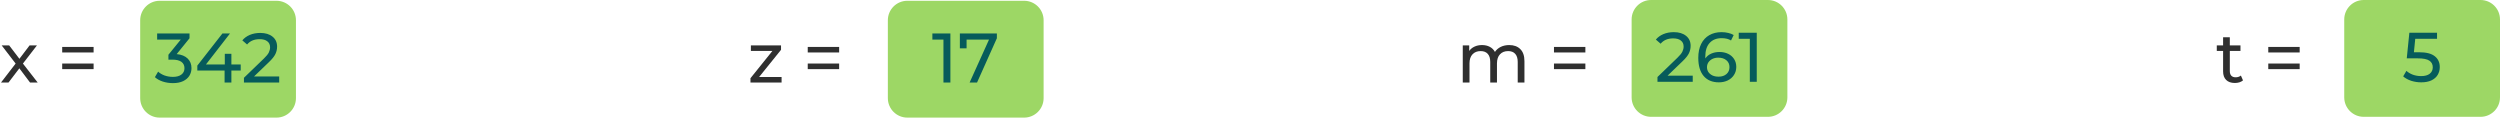
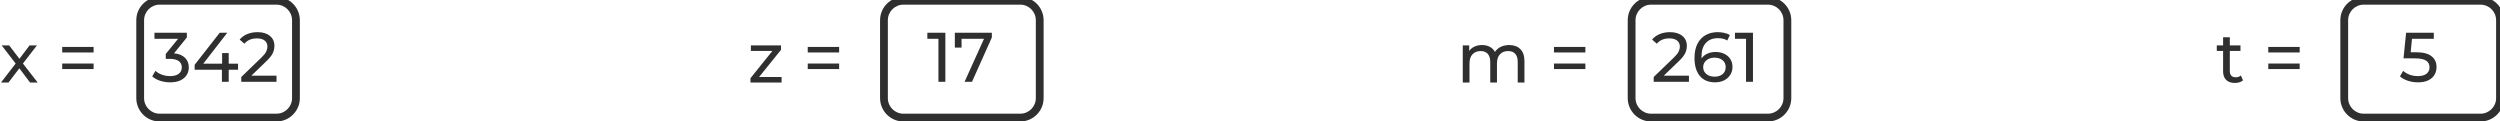
<svg xmlns="http://www.w3.org/2000/svg" width="642" height="31" viewBox="0 0 642 31" fill="none">
-   <path d="M7.722 21.201L4.968 17.547L2.178 21.201H0.252L4.014 16.323L0.432 11.661H2.358L4.986 15.099L7.596 11.661H9.486L5.886 16.323L9.684 21.201H7.722ZM15.972 12.057H24.036V13.479H15.972V12.057ZM15.972 16.323H24.036V17.745H15.972V16.323Z" fill="#2F2F2F" />
-   <path d="M36 5.201C36 2.439 38.239 0.201 41 0.201H71C73.761 0.201 76 2.439 76 5.201V25.201C76 27.962 73.761 30.201 71 30.201H41C38.239 30.201 36 27.962 36 25.201V5.201Z" fill="#9DD765" />
-   <path d="M45.376 13.893C46.611 14.013 47.553 14.397 48.202 15.045C48.849 15.681 49.173 16.497 49.173 17.493C49.173 18.213 48.993 18.867 48.633 19.455C48.273 20.031 47.733 20.493 47.014 20.841C46.306 21.177 45.435 21.345 44.404 21.345C43.504 21.345 42.639 21.213 41.812 20.949C40.983 20.673 40.306 20.295 39.778 19.815L40.605 18.393C41.038 18.801 41.59 19.131 42.261 19.383C42.934 19.623 43.648 19.743 44.404 19.743C45.34 19.743 46.066 19.545 46.581 19.149C47.109 18.753 47.373 18.207 47.373 17.511C47.373 16.815 47.115 16.275 46.599 15.891C46.084 15.507 45.303 15.315 44.26 15.315H43.252V14.055L46.419 10.167H40.353V8.601H48.669V9.825L45.376 13.893ZM61.814 18.105H59.42V21.201H57.674V18.105H50.672V16.845L57.116 8.601H59.06L52.886 16.557H57.728V13.821H59.42V16.557H61.814V18.105ZM71.697 19.635V21.201H62.643V19.977L67.773 15.027C68.397 14.427 68.817 13.911 69.033 13.479C69.249 13.035 69.357 12.591 69.357 12.147C69.357 11.487 69.123 10.977 68.655 10.617C68.199 10.245 67.539 10.059 66.675 10.059C65.283 10.059 64.209 10.515 63.453 11.427L62.229 10.365C62.721 9.765 63.363 9.297 64.155 8.961C64.959 8.625 65.853 8.457 66.837 8.457C68.157 8.457 69.207 8.775 69.987 9.411C70.767 10.035 71.157 10.887 71.157 11.967C71.157 12.639 71.013 13.275 70.725 13.875C70.437 14.475 69.891 15.159 69.087 15.927L65.235 19.635H71.697Z" fill="#065B5B" />
-   <path d="M200.712 19.779V21.201H192.72V20.085L198.354 13.083H192.828V11.661H200.568V12.795L194.934 19.779H200.712ZM207.427 12.057H215.491V13.479H207.427V12.057ZM207.427 16.323H215.491V17.745H207.427V16.323Z" fill="#2F2F2F" />
-   <path d="M228 5.201C228 2.439 230.239 0.201 233 0.201H263C265.761 0.201 268 2.439 268 5.201V25.201C268 27.962 265.761 30.201 263 30.201H233C230.239 30.201 228 27.962 228 25.201V5.201Z" fill="#9DD765" />
-   <path d="M244.06 8.601V21.201H242.278V10.167H239.434V8.601H244.06ZM255.996 8.601V9.825L250.902 21.201H248.994L253.98 10.167H248.22V12.417H246.492V8.601H255.996Z" fill="#065B5B" />
-   <path d="M387.572 11.571C388.772 11.571 389.72 11.919 390.416 12.615C391.124 13.311 391.478 14.343 391.478 15.711V21.201H389.75V15.909C389.75 14.985 389.534 14.289 389.102 13.821C388.682 13.353 388.076 13.119 387.284 13.119C386.408 13.119 385.712 13.395 385.196 13.947C384.68 14.487 384.422 15.267 384.422 16.287V21.201H382.694V15.909C382.694 14.985 382.478 14.289 382.046 13.821C381.626 13.353 381.02 13.119 380.228 13.119C379.352 13.119 378.656 13.395 378.14 13.947C377.624 14.487 377.366 15.267 377.366 16.287V21.201H375.638V11.661H377.294V13.083C377.642 12.591 378.098 12.219 378.662 11.967C379.226 11.703 379.868 11.571 380.588 11.571C381.332 11.571 381.992 11.721 382.568 12.021C383.144 12.321 383.588 12.759 383.9 13.335C384.26 12.783 384.758 12.351 385.394 12.039C386.042 11.727 386.768 11.571 387.572 11.571ZM399.06 12.057H407.124V13.479H399.06V12.057ZM399.06 16.323H407.124V17.745H399.06V16.323Z" fill="#2F2F2F" />
-   <path d="M419 5C419 2.239 421.239 0 424 0H454C456.761 0 459 2.239 459 5V25C459 27.761 456.761 30 454 30H424C421.239 30 419 27.761 419 25V5Z" fill="#9DD765" />
-   <path d="M434.693 19.434V21H425.639V19.776L430.769 14.826C431.393 14.226 431.813 13.71 432.029 13.278C432.245 12.834 432.353 12.39 432.353 11.946C432.353 11.286 432.119 10.776 431.651 10.416C431.195 10.044 430.535 9.858 429.671 9.858C428.279 9.858 427.205 10.314 426.449 11.226L425.225 10.164C425.717 9.564 426.359 9.096 427.151 8.76C427.955 8.424 428.849 8.256 429.833 8.256C431.153 8.256 432.203 8.574 432.983 9.21C433.763 9.834 434.153 10.686 434.153 11.766C434.153 12.438 434.009 13.074 433.721 13.674C433.433 14.274 432.887 14.958 432.083 15.726L428.231 19.434H434.693ZM441.556 13.35C442.384 13.35 443.122 13.506 443.77 13.818C444.43 14.13 444.946 14.58 445.318 15.168C445.69 15.744 445.876 16.41 445.876 17.166C445.876 17.958 445.678 18.654 445.282 19.254C444.898 19.854 444.364 20.322 443.68 20.658C443.008 20.982 442.252 21.144 441.412 21.144C439.72 21.144 438.412 20.598 437.488 19.506C436.576 18.414 436.12 16.866 436.12 14.862C436.12 13.458 436.366 12.264 436.858 11.28C437.362 10.284 438.058 9.534 438.946 9.03C439.846 8.514 440.89 8.256 442.078 8.256C442.69 8.256 443.266 8.322 443.806 8.454C444.346 8.574 444.814 8.754 445.21 8.994L444.526 10.398C443.926 10.002 443.122 9.804 442.114 9.804C440.806 9.804 439.78 10.212 439.036 11.028C438.292 11.832 437.92 13.008 437.92 14.556C437.92 14.748 437.926 14.898 437.938 15.006C438.298 14.466 438.79 14.058 439.414 13.782C440.05 13.494 440.764 13.35 441.556 13.35ZM441.34 19.686C442.168 19.686 442.84 19.464 443.356 19.02C443.872 18.576 444.13 17.982 444.13 17.238C444.13 16.494 443.866 15.906 443.338 15.474C442.822 15.03 442.126 14.808 441.25 14.808C440.686 14.808 440.182 14.916 439.738 15.132C439.306 15.348 438.964 15.642 438.712 16.014C438.472 16.386 438.352 16.8 438.352 17.256C438.352 17.7 438.466 18.108 438.694 18.48C438.934 18.84 439.276 19.134 439.72 19.362C440.176 19.578 440.716 19.686 441.34 19.686ZM451.135 8.4V21H449.353V9.966H446.509V8.4H451.135Z" fill="#065B5B" />
-   <path d="M576.002 20.643C575.75 20.859 575.438 21.027 575.066 21.147C574.694 21.255 574.31 21.309 573.914 21.309C572.954 21.309 572.21 21.051 571.682 20.535C571.154 20.019 570.89 19.281 570.89 18.321V13.083H569.27V11.661H570.89V9.573H572.618V11.661H575.354V13.083H572.618V18.249C572.618 18.765 572.744 19.161 572.996 19.437C573.26 19.713 573.632 19.851 574.112 19.851C574.64 19.851 575.09 19.701 575.462 19.401L576.002 20.643ZM582.493 12.057H590.557V13.479H582.493V12.057ZM582.493 16.323H590.557V17.745H582.493V16.323Z" fill="#2F2F2F" />
-   <path d="M602 5C602 2.239 604.239 0 607 0H637C639.761 0 642 2.239 642 5V25C642 27.761 639.761 30 637 30H607C604.239 30 602 27.761 602 25V5Z" fill="#9DD765" />
-   <path d="M621.296 13.422C623.096 13.422 624.416 13.764 625.256 14.448C626.108 15.12 626.534 16.044 626.534 17.22C626.534 17.964 626.354 18.636 625.994 19.236C625.646 19.824 625.112 20.292 624.392 20.64C623.684 20.976 622.808 21.144 621.764 21.144C620.876 21.144 620.018 21.012 619.19 20.748C618.362 20.472 617.678 20.094 617.138 19.614L617.966 18.192C618.398 18.6 618.95 18.93 619.622 19.182C620.294 19.422 621.002 19.542 621.746 19.542C622.694 19.542 623.426 19.344 623.942 18.948C624.47 18.54 624.734 17.988 624.734 17.292C624.734 16.536 624.446 15.966 623.87 15.582C623.294 15.186 622.31 14.988 620.918 14.988H618.056L618.722 8.4H625.832V9.966H620.234L619.892 13.422H621.296Z" fill="#065B5B" />
+   <path d="M7.722 21.195L4.968 17.541L2.178 21.195H0.252L4.014 16.317L0.432 11.655H2.358L4.986 15.093L7.596 11.655H9.486L5.886 16.317L9.684 21.195H7.722ZM15.972 12.051H24.036V13.473H15.972V12.051ZM15.972 16.317H24.036V17.739H15.972V16.317Z" fill="#2F2F2F" />
+   <path d="M41 1.195H71V-0.805H41V1.195ZM75 5.195V25.195H77V5.195H75ZM71 29.195H41V31.195H71V29.195ZM37 25.195V5.195H35V25.195H37ZM41 29.195C38.791 29.195 37 27.404 37 25.195H35C35 28.509 37.686 31.195 41 31.195V29.195ZM75 25.195C75 27.404 73.209 29.195 71 29.195V31.195C74.314 31.195 77 28.509 77 25.195H75ZM71 1.195C73.209 1.195 75 2.986 75 5.195H77C77 1.881 74.314 -0.805 71 -0.805V1.195ZM41 -0.805C37.686 -0.805 35 1.881 35 5.195H37C37 2.986 38.791 1.195 41 1.195V-0.805Z" fill="#2F2F2F" />
+   <path d="M44.688 13.692C45.924 13.812 46.866 14.196 47.514 14.844C48.162 15.48 48.486 16.296 48.486 17.292C48.486 18.012 48.306 18.666 47.946 19.254C47.586 19.83 47.046 20.292 46.326 20.64C45.618 20.976 44.748 21.144 43.716 21.144C42.816 21.144 41.952 21.012 41.124 20.748C40.296 20.472 39.618 20.094 39.09 19.614L39.918 18.192C40.35 18.6 40.902 18.93 41.574 19.182C42.246 19.422 42.96 19.542 43.716 19.542C44.652 19.542 45.378 19.344 45.894 18.948C46.422 18.552 46.686 18.006 46.686 17.31C46.686 16.614 46.428 16.074 45.912 15.69C45.396 15.306 44.616 15.114 43.572 15.114H42.564V13.854L45.732 9.966H39.666V8.4H47.982V9.624L44.688 13.692ZM61.127 17.904H58.733V21H56.987V17.904H49.985V16.644L56.429 8.4H58.373L52.199 16.356H57.041V13.62H58.733V16.356H61.127V17.904ZM71.009 19.434V21H61.955V19.776L67.085 14.826C67.709 14.226 68.129 13.71 68.345 13.278C68.561 12.834 68.669 12.39 68.669 11.946C68.669 11.286 68.435 10.776 67.967 10.416C67.511 10.044 66.851 9.858 65.987 9.858C64.595 9.858 63.521 10.314 62.765 11.226L61.541 10.164C62.033 9.564 62.675 9.096 63.467 8.76C64.271 8.424 65.165 8.256 66.149 8.256C67.469 8.256 68.519 8.574 69.299 9.21C70.079 9.834 70.469 10.686 70.469 11.766C70.469 12.438 70.325 13.074 70.037 13.674C69.749 14.274 69.203 14.958 68.399 15.726L64.547 19.434H71.009Z" fill="#2F2F2F" />
+   <path d="M200.712 19.773V21.195H192.72V20.079L198.354 13.077H192.828V11.655H200.568V12.789L194.934 19.773H200.712ZM207.427 12.051H215.491V13.473H207.427V12.051ZM207.427 16.317H215.491V17.739H207.427V16.317Z" fill="#2F2F2F" />
+   <path d="M232 1.195H262V-0.805H232V1.195ZM266 5.195V25.195H268V5.195H266ZM262 29.195H232V31.195H262V29.195ZM228 25.195V5.195H226V25.195H228ZM232 29.195C229.791 29.195 228 27.404 228 25.195H226C226 28.509 228.686 31.195 232 31.195V29.195ZM266 25.195C266 27.404 264.209 29.195 262 29.195V31.195C265.314 31.195 268 28.509 268 25.195H266ZM262 1.195C264.209 1.195 266 2.986 266 5.195H268C268 1.881 265.314 -0.805 262 -0.805V1.195ZM232 -0.805C228.686 -0.805 226 1.881 226 5.195H228C228 2.986 229.791 1.195 232 1.195V-0.805Z" fill="#2F2F2F" />
+   <path d="M242.77 8.4V21H240.988V9.966H238.144V8.4H242.77ZM254.706 8.4V9.624L249.612 21H247.704L252.69 9.966H246.93V12.216H245.202V8.4H254.706Z" fill="#2F2F2F" />
+   <path d="M387.572 11.565C388.772 11.565 389.72 11.913 390.416 12.609C391.124 13.305 391.478 14.337 391.478 15.705V21.195H389.75V15.903C389.75 14.979 389.534 14.283 389.102 13.815C388.682 13.347 388.076 13.113 387.284 13.113C386.408 13.113 385.712 13.389 385.196 13.941C384.68 14.481 384.422 15.261 384.422 16.281V21.195H382.694V15.903C382.694 14.979 382.478 14.283 382.046 13.815C381.626 13.347 381.02 13.113 380.228 13.113C379.352 13.113 378.656 13.389 378.14 13.941C377.624 14.481 377.366 15.261 377.366 16.281V21.195H375.638V11.655H377.294V13.077C377.642 12.585 378.098 12.213 378.662 11.961C379.226 11.697 379.868 11.565 380.588 11.565C381.332 11.565 381.992 11.715 382.568 12.015C383.144 12.315 383.588 12.753 383.9 13.329C384.26 12.777 384.758 12.345 385.394 12.033C386.042 11.721 386.768 11.565 387.572 11.565ZM399.06 12.051H407.124V13.473H399.06V12.051ZM399.06 16.317H407.124V17.739H399.06V16.317Z" fill="#2F2F2F" />
+   <path d="M424 1.195H454V-0.805H424V1.195ZM458 5.195V25.195H460V5.195H458ZM454 29.195H424V31.195H454V29.195ZM420 25.195V5.195H418V25.195H420ZM424 29.195C421.791 29.195 420 27.404 420 25.195H418C418 28.509 420.686 31.195 424 31.195V29.195ZM458 25.195C458 27.404 456.209 29.195 454 29.195V31.195C457.314 31.195 460 28.509 460 25.195H458ZM454 1.195C456.209 1.195 458 2.986 458 5.195H460C460 1.881 457.314 -0.805 454 -0.805V1.195ZM424 -0.805C420.686 -0.805 418 1.881 418 5.195H420C420 2.986 421.791 1.195 424 1.195V-0.805Z" fill="#2F2F2F" />
+   <path d="M433.72 19.434V21H424.666V19.776L429.796 14.826C430.42 14.226 430.84 13.71 431.056 13.278C431.272 12.834 431.38 12.39 431.38 11.946C431.38 11.286 431.146 10.776 430.678 10.416C430.222 10.044 429.562 9.858 428.698 9.858C427.306 9.858 426.232 10.314 425.476 11.226L424.252 10.164C424.744 9.564 425.386 9.096 426.178 8.76C426.982 8.424 427.876 8.256 428.86 8.256C430.18 8.256 431.23 8.574 432.01 9.21C432.79 9.834 433.18 10.686 433.18 11.766C433.18 12.438 433.036 13.074 432.748 13.674C432.46 14.274 431.914 14.958 431.11 15.726L427.258 19.434H433.72ZM440.583 13.35C441.411 13.35 442.149 13.506 442.797 13.818C443.457 14.13 443.973 14.58 444.345 15.168C444.717 15.744 444.903 16.41 444.903 17.166C444.903 17.958 444.705 18.654 444.309 19.254C443.925 19.854 443.391 20.322 442.707 20.658C442.035 20.982 441.279 21.144 440.439 21.144C438.747 21.144 437.439 20.598 436.515 19.506C435.603 18.414 435.147 16.866 435.147 14.862C435.147 13.458 435.393 12.264 435.885 11.28C436.389 10.284 437.085 9.534 437.973 9.03C438.873 8.514 439.917 8.256 441.105 8.256C441.717 8.256 442.293 8.322 442.833 8.454C443.373 8.574 443.841 8.754 444.237 8.994L443.553 10.398C442.953 10.002 442.149 9.804 441.141 9.804C439.833 9.804 438.807 10.212 438.063 11.028C437.319 11.832 436.947 13.008 436.947 14.556C436.947 14.748 436.953 14.898 436.965 15.006C437.325 14.466 437.817 14.058 438.441 13.782C439.077 13.494 439.791 13.35 440.583 13.35ZM440.367 19.686C441.195 19.686 441.867 19.464 442.383 19.02C442.899 18.576 443.157 17.982 443.157 17.238C443.157 16.494 442.893 15.906 442.365 15.474C441.849 15.03 441.153 14.808 440.277 14.808C439.713 14.808 439.209 14.916 438.765 15.132C438.333 15.348 437.991 15.642 437.739 16.014C437.499 16.386 437.379 16.8 437.379 17.256C437.379 17.7 437.493 18.108 437.721 18.48C437.961 18.84 438.303 19.134 438.747 19.362C439.203 19.578 439.743 19.686 440.367 19.686ZM450.163 8.4V21H448.381V9.966H445.537V8.4H450.163Z" fill="#2F2F2F" />
+   <path d="M576.002 20.637C575.75 20.853 575.438 21.021 575.066 21.141C574.694 21.249 574.31 21.303 573.914 21.303C572.954 21.303 572.21 21.045 571.682 20.529C571.154 20.013 570.89 19.275 570.89 18.315V13.077H569.27V11.655H570.89V9.567H572.618V11.655H575.354V13.077H572.618V18.243C572.618 18.759 572.744 19.155 572.996 19.431C573.26 19.707 573.632 19.845 574.112 19.845C574.64 19.845 575.09 19.695 575.462 19.395L576.002 20.637ZM582.493 12.051H590.557V13.473H582.493V12.051ZM582.493 16.317H590.557V17.739H582.493V16.317Z" fill="#2F2F2F" />
+   <path d="M607 1.195H637V-0.805H607V1.195ZM641 5.195V25.195H643V5.195H641ZM637 29.195H607V31.195H637V29.195ZM603 25.195V5.195H601V25.195H603ZM607 29.195C604.791 29.195 603 27.404 603 25.195H601C601 28.509 603.686 31.195 607 31.195V29.195ZM641 25.195C641 27.404 639.209 29.195 637 29.195V31.195C640.314 31.195 643 28.509 643 25.195H641ZM637 1.195C639.209 1.195 641 2.986 641 5.195H643C643 1.881 640.314 -0.805 637 -0.805V1.195ZM607 -0.805C603.686 -0.805 601 1.881 601 5.195H603C603 2.986 604.791 1.195 607 1.195V-0.805Z" fill="#2F2F2F" />
+   <path d="M620.464 13.422C622.264 13.422 623.584 13.764 624.424 14.448C625.276 15.12 625.702 16.044 625.702 17.22C625.702 17.964 625.522 18.636 625.162 19.236C624.814 19.824 624.28 20.292 623.56 20.64C622.852 20.976 621.976 21.144 620.932 21.144C620.044 21.144 619.186 21.012 618.358 20.748C617.53 20.472 616.846 20.094 616.306 19.614L617.134 18.192C617.566 18.6 618.118 18.93 618.79 19.182C619.462 19.422 620.17 19.542 620.914 19.542C621.862 19.542 622.594 19.344 623.11 18.948C623.638 18.54 623.902 17.988 623.902 17.292C623.902 16.536 623.614 15.966 623.038 15.582C622.462 15.186 621.478 14.988 620.086 14.988H617.224L617.89 8.4H625V9.966H619.402L619.06 13.422H620.464Z" fill="#2F2F2F" />
</svg>
